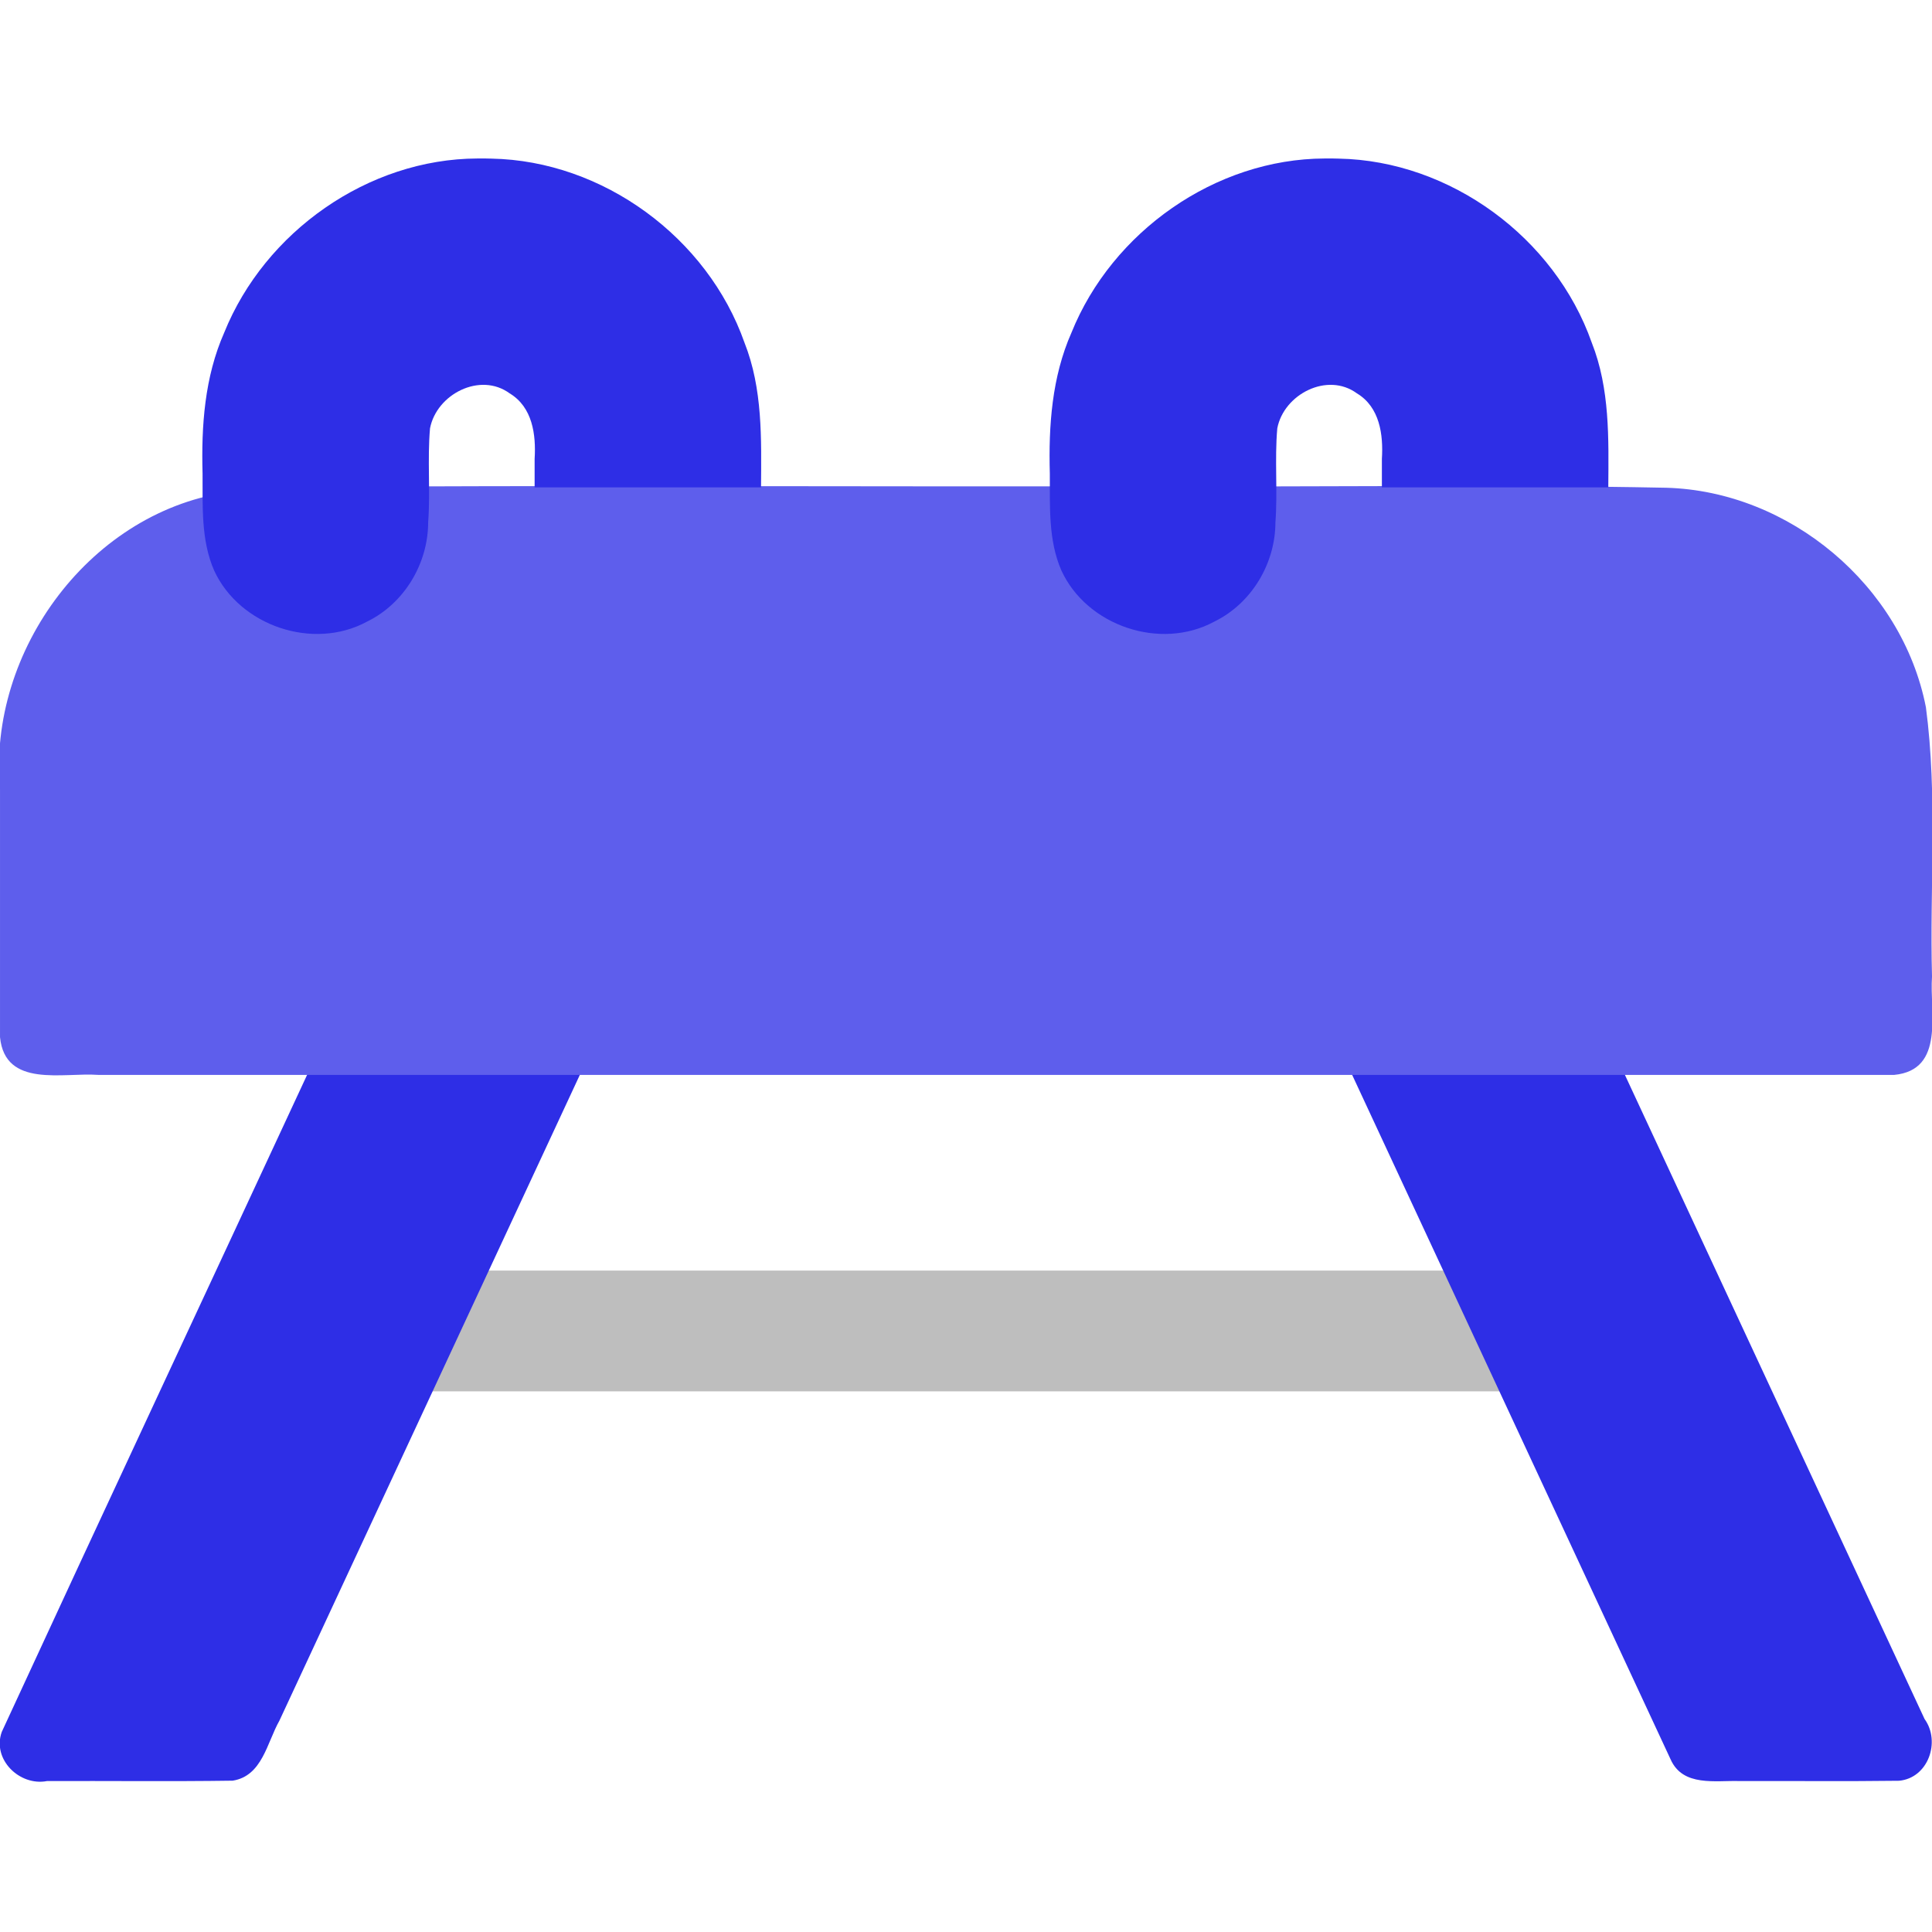
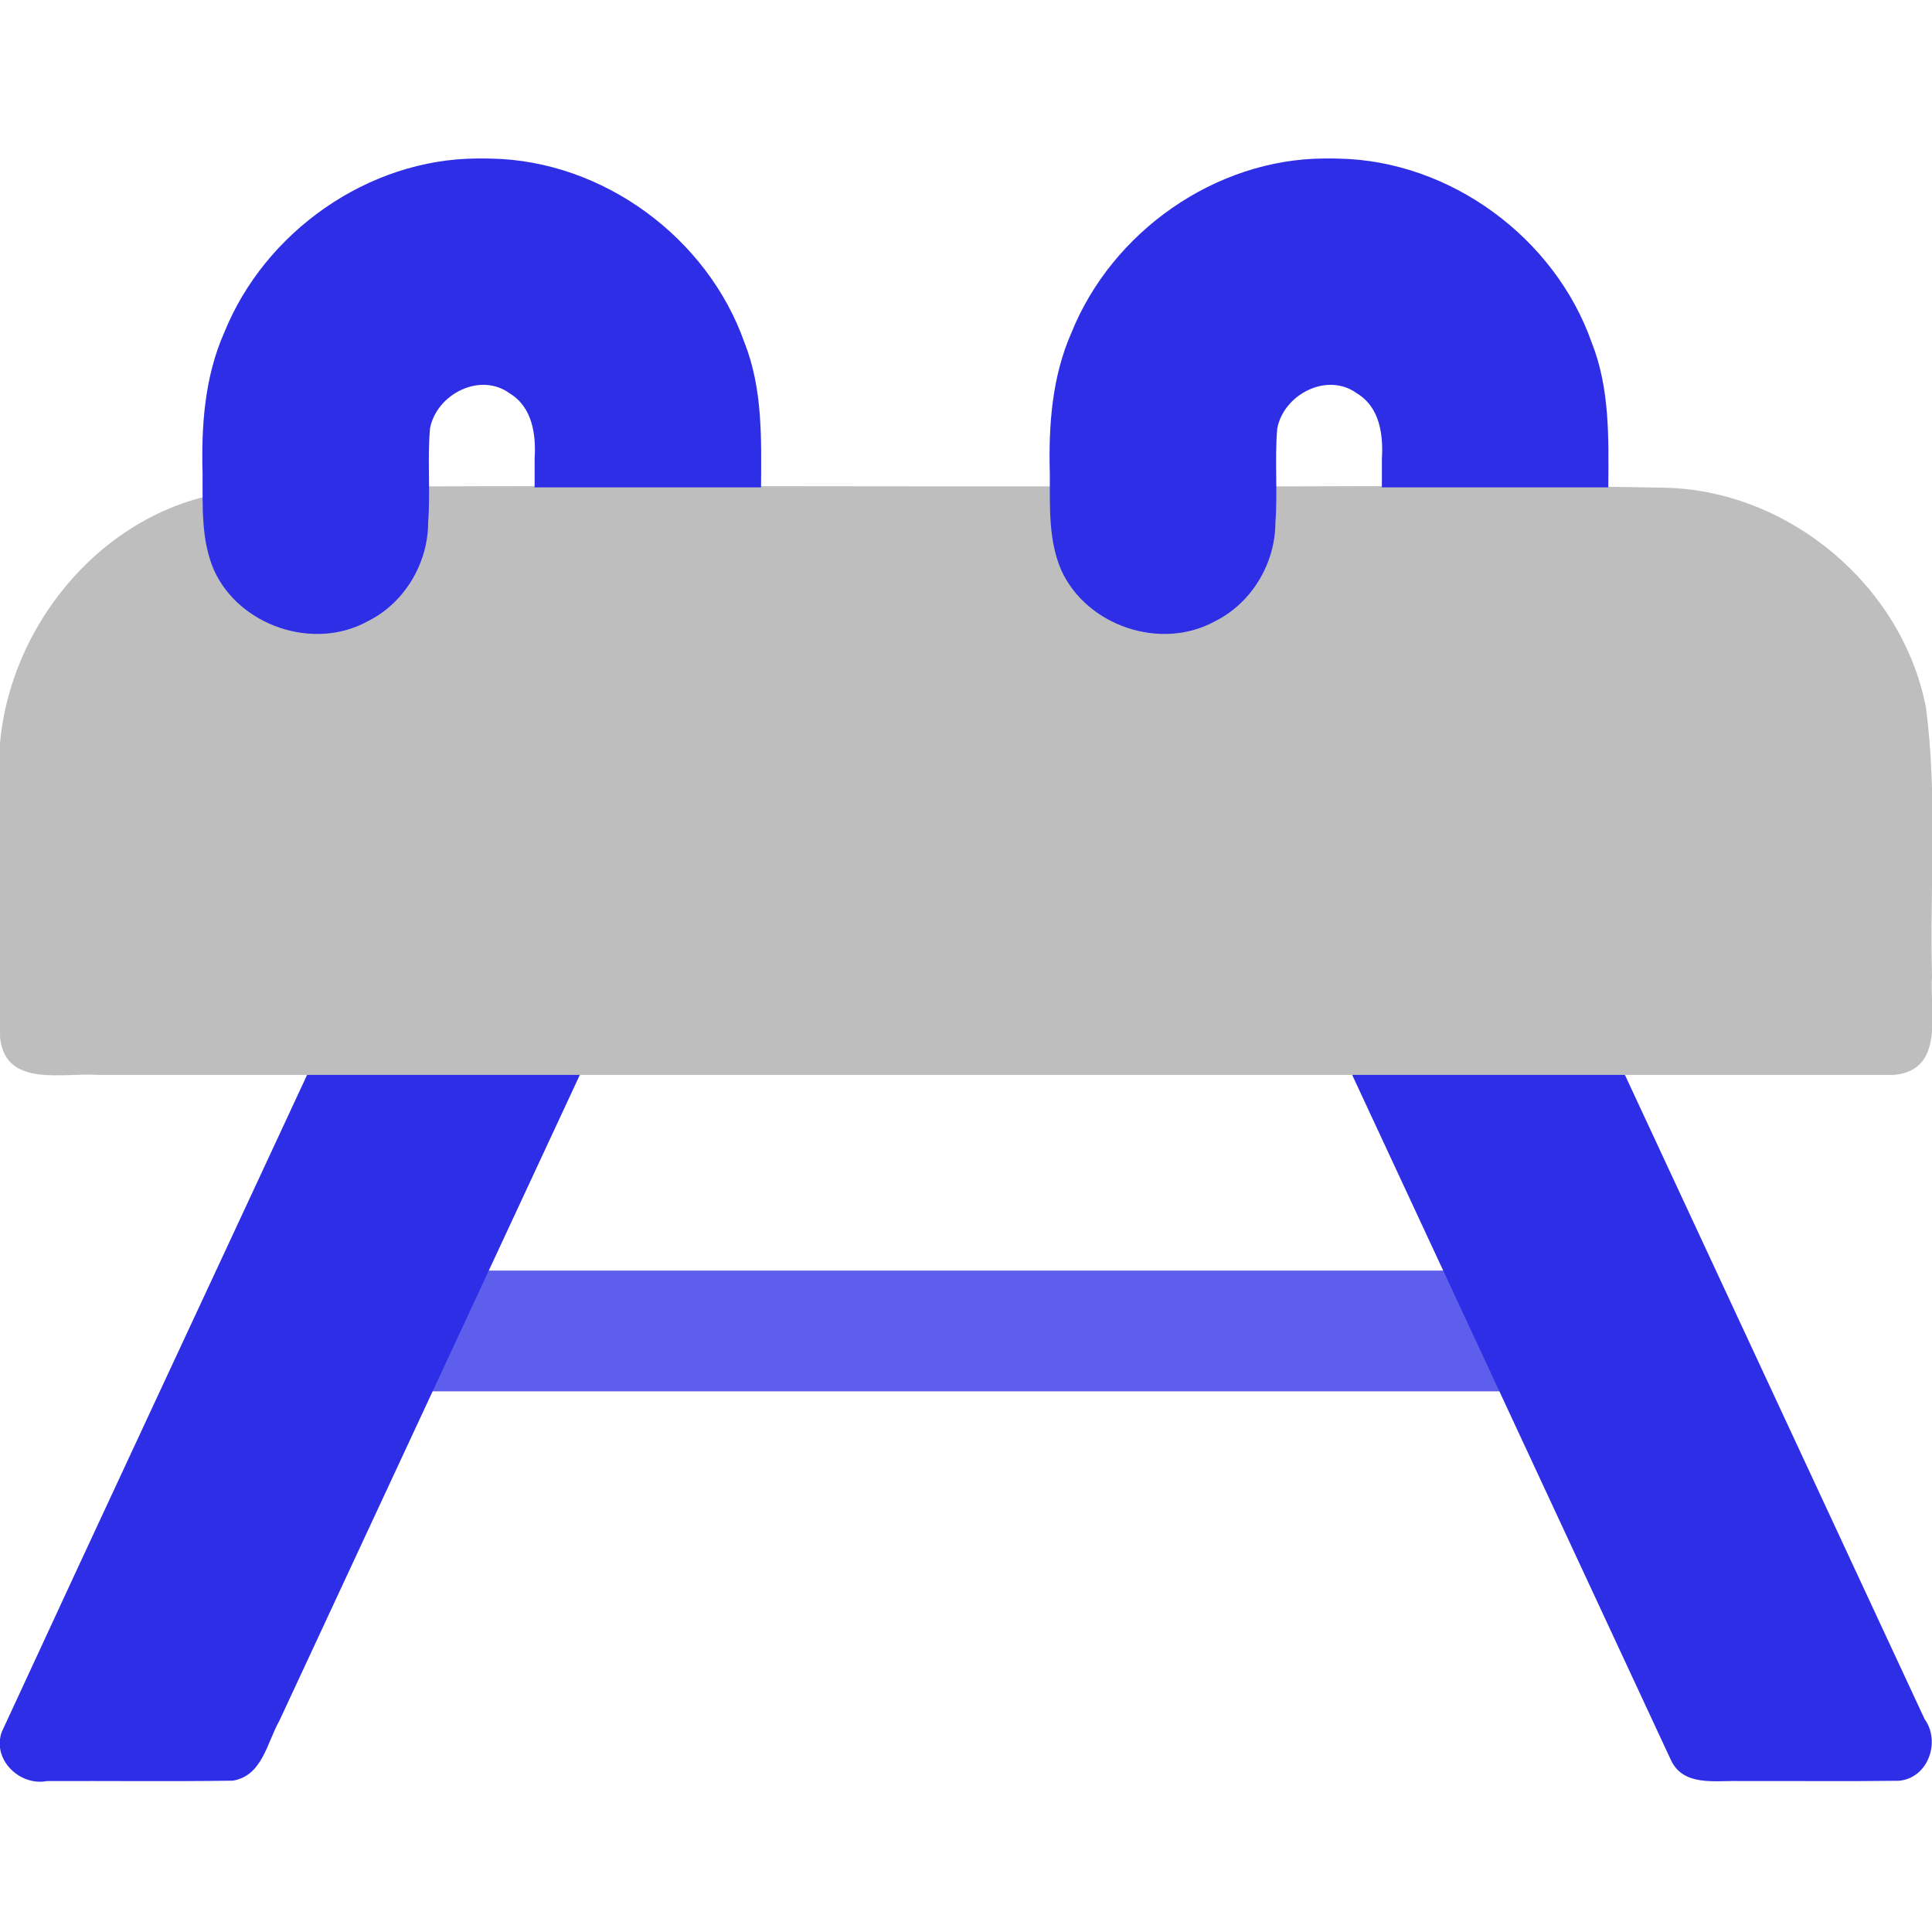
- <svg xmlns="http://www.w3.org/2000/svg" id="Layer_1" enable-background="new 0 0 512 512" height="512" viewBox="0 0 512 512" width="512" version="1.1">
-   <defs id="defs16" />
-   <path id="path3" d="m 400.27,368.723 c -5.102,-10.667 -10.203,-21.333 -15.305,-32 -85.645,0 -171.289,0 -256.934,0 -5.102,10.667 -10.203,21.333 -15.305,32 95.848,0 191.695,0 287.543,0 z" style="fill:#bebebe;fill-opacity:1" />
-   <path style="fill:#2e2ee6;fill-opacity:1" d="m 357.008,282 c 28.568,61.405 57.136,122.811 85.703,184.217 3.263,7.389 11.912,5.571 18.384,5.783 14.057,-0.053 28.12,0.107 42.173,-0.081 7.74,-0.709 11.085,-10.381 6.764,-16.361 -26.914,-57.853 -53.829,-115.705 -80.743,-173.558 -24.094,0 -48.188,0 -72.281,0 z" id="path992" />
-   <path style="fill:#2e2ee6;fill-opacity:1" d="M 82.711,282 C 55.323,340.999 27.737,399.913 0.472,458.965 -2.15,466.281 5.207,473.396 12.452,472 c 16.402,-0.069 32.814,0.137 49.21,-0.104 7.868,-1.249 9.076,-10.074 12.385,-15.906 26.982,-57.997 53.963,-115.994 80.945,-173.99 -24.094,0 -48.188,0 -72.281,0 z" id="path6" />
-   <path id="path9" d="m 61.578,130.279 c -37.239,4.68 -64.96,42.102 -61.574,79.003 0,21.859 0,43.718 0,65.577 1.335,13.565 16.695,9.31 26.057,10 158.648,0 317.295,0 475.943,0 13.565,-1.335 9.31,-16.695 10,-26.057 -0.64,-23.783 1.526,-47.771 -1.62,-71.38 -6.29,-32.194 -36.127,-57.25 -68.804,-58.163 -46.464,-0.934 -93.025,-0.134 -139.527,-0.401 -76.721,0.162 -153.479,-0.325 -230.177,0.243 -3.433,0.392 -6.866,0.785 -10.299,1.177 z" style="fill:#5e5eec;fill-opacity:1" />
-   <path style="fill:#2e2ee6;fill-opacity:1" d="m 351.067,42.001 c -28.995,0.098 -56.339,19.407 -67.119,46.156 -5.186,11.744 -6.089,24.691 -5.734,37.359 0.056,8.591 -0.448,17.628 3.062,25.658 6.75,14.716 26.279,21.303 40.526,13.558 9.876,-4.814 16.175,-15.389 16.196,-26.277 0.623,-8.298 -0.233,-16.668 0.496,-24.945 1.736,-9.041 13.275,-15.005 21.11,-9.26 6.047,3.64 7.011,10.935 6.61,17.342 0,2.525 0,5.05 0,7.575 20,0 40,0 60,0 0.089,-12.9 0.457,-26.143 -4.386,-38.365 -9.781,-27.811 -37.478,-48.194 -67.028,-48.767 -1.244,-0.042 -2.489,-0.053 -3.733,-0.034 z" id="path869-2" />
-   <path style="fill:#2e2ee6;fill-opacity:1" d="m 126.534,42.001 c -28.995,0.098 -56.339,19.407 -67.119,46.156 -5.186,11.744 -6.089,24.691 -5.734,37.359 0.056,8.591 -0.448,17.628 3.062,25.658 6.75,14.716 26.279,21.303 40.526,13.558 9.876,-4.814 16.175,-15.389 16.196,-26.277 0.623,-8.298 -0.233,-16.668 0.496,-24.945 1.736,-9.041 13.275,-15.005 21.11,-9.26 6.047,3.64 7.011,10.935 6.61,17.342 0,2.525 0,5.05 0,7.575 20,0 40,0 60,0 0.089,-12.9 0.457,-26.143 -4.386,-38.365 -9.781,-27.811 -37.478,-48.194 -67.028,-48.767 -1.244,-0.042 -2.489,-0.053 -3.733,-0.034 z" id="path12" />
+ <svg xmlns="http://www.w3.org/2000/svg" viewBox="0 0 512 512">
+   <path d="M400.27 368.723l-15.305-32H128.032l-15.305 32H400.27z" fill="#5e5eec" />
+   <path d="M357.008 282l85.703 184.217c3.263 7.389 11.912 5.57 18.384 5.783 14.057-.053 28.12.107 42.173-.08 7.74-.71 11.085-10.382 6.764-16.362L429.29 282h-72.281zM82.71 282C55.324 340.999 27.738 399.913.473 458.965c-2.622 7.316 4.735 14.43 11.98 13.035 16.402-.069 32.814.137 49.21-.104 7.868-1.249 9.076-10.074 12.385-15.906L154.992 282H82.711z" fill="#2e2ee6" />
+   <path d="M61.578 130.28C24.34 134.96-3.382 172.38.005 209.281v65.577c1.335 13.565 16.695 9.31 26.057 10h475.943c13.565-1.334 9.31-16.695 10-26.057-.64-23.783 1.525-47.771-1.62-71.38-6.29-32.193-36.127-57.25-68.804-58.162-46.464-.934-93.025-.134-139.527-.4-76.72.162-153.479-.325-230.176.242l-10.3 1.177z" fill="#bebebe" />
+   <path d="M351.067 42c-28.996.099-56.339 19.408-67.12 46.157-5.186 11.743-6.088 24.69-5.734 37.359.056 8.59-.448 17.628 3.062 25.658 6.75 14.715 26.28 21.303 40.526 13.558 9.876-4.814 16.176-15.39 16.196-26.277.623-8.298-.233-16.668.496-24.945 1.736-9.041 13.276-15.005 21.11-9.26 6.047 3.64 7.01 10.934 6.61 17.341v7.576h60c.09-12.9.457-26.143-4.385-38.366-9.781-27.811-37.479-48.194-67.029-48.767a75.78 75.78 0 00-3.732-.033zM126.534 42c-28.995.099-56.339 19.408-67.12 46.157-5.186 11.743-6.088 24.69-5.733 37.359.056 8.59-.449 17.628 3.061 25.658 6.75 14.715 26.28 21.303 40.527 13.558 9.876-4.814 16.175-15.39 16.196-26.277.622-8.298-.234-16.668.496-24.945 1.735-9.041 13.275-15.005 21.11-9.26 6.046 3.64 7.01 10.934 6.61 17.341v7.576h60c.089-12.9.456-26.143-4.386-38.366-9.78-27.811-37.478-48.194-67.028-48.767a75.78 75.78 0 00-3.733-.033z" fill="#2e2ee6" />
</svg>
